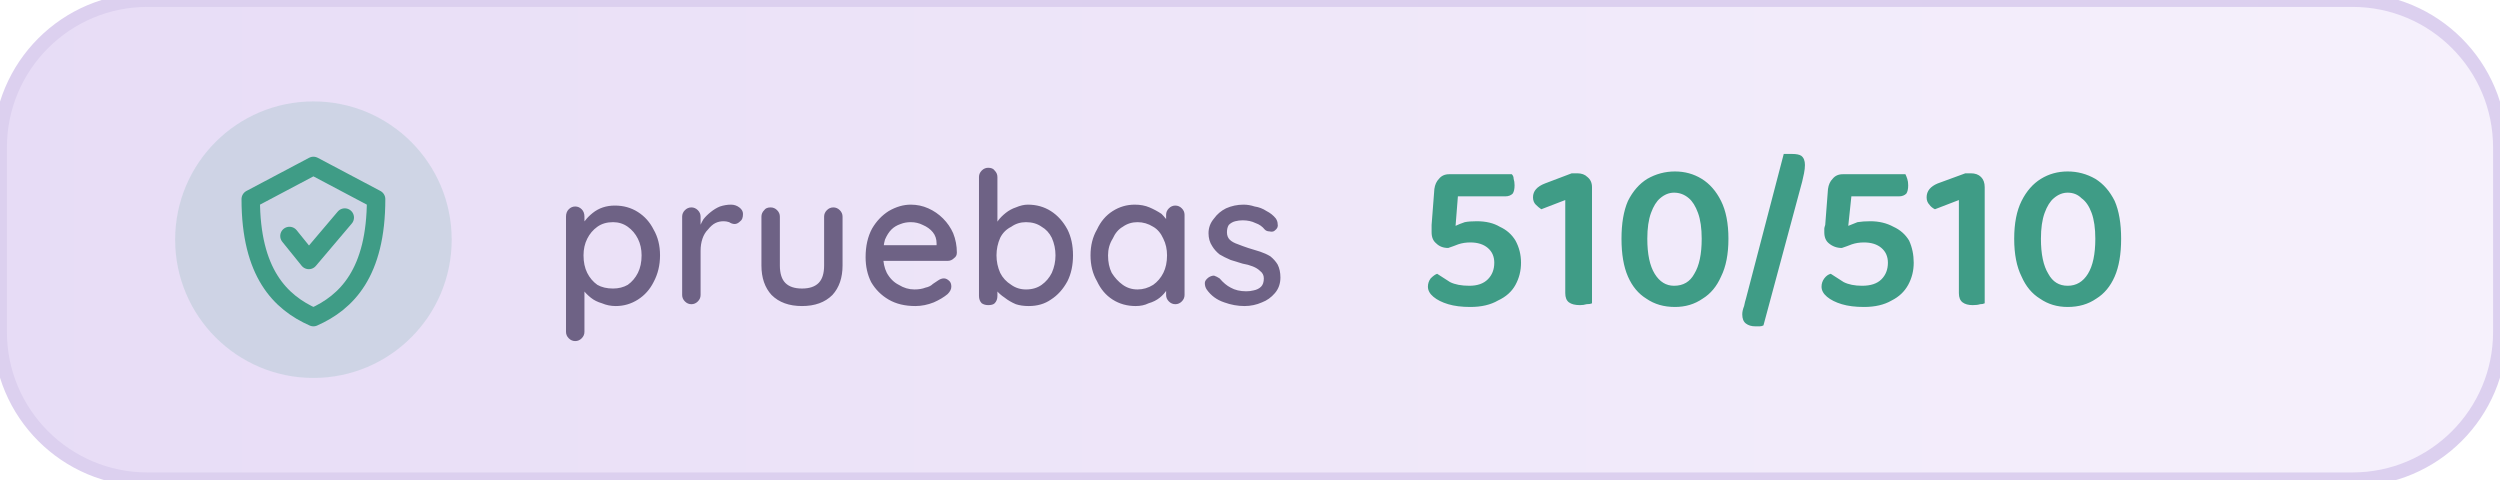
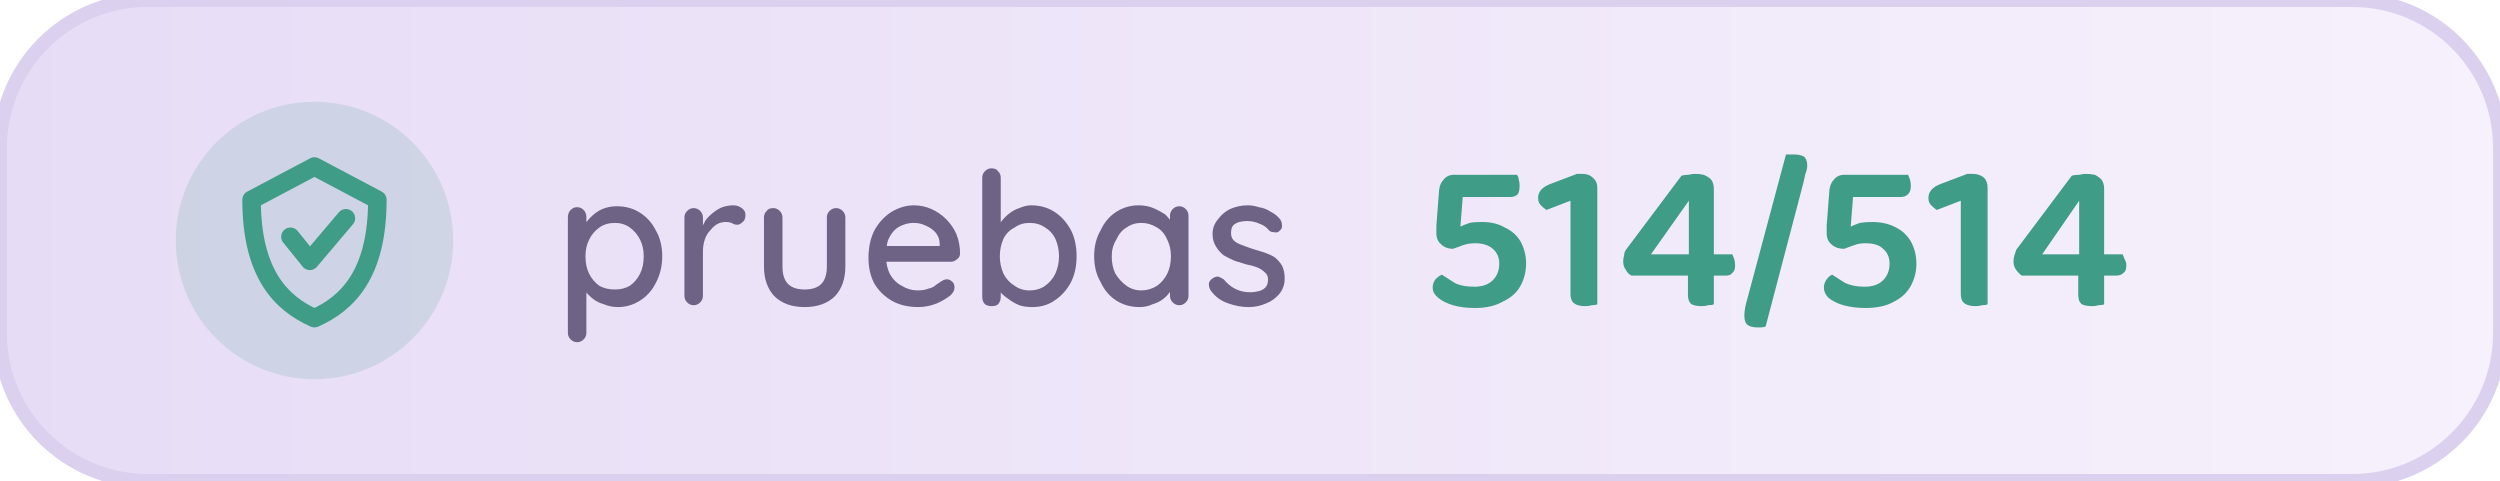
- <svg xmlns="http://www.w3.org/2000/svg" viewBox="0 0 271.2 52" width="271.2" height="52" role="img" aria-label="pruebas 510/510">
+ <svg xmlns="http://www.w3.org/2000/svg" viewBox="0 0 270.3 52" width="270.3" height="52" role="img" aria-label="pruebas 514/514">
  <defs>
    <linearGradient id="gi" x1="0" y1="0" x2="1" y2="0">
      <stop offset="0" stop-color="#E7DCF6" />
      <stop offset="1" stop-color="#F6F1FC" />
    </linearGradient>
  </defs>
-   <rect x="0" y="0" width="271.2" height="52" rx="16" ry="16" fill="url(#gi)" stroke="#DCD0EF" stroke-width="1.5" />
+   <rect x="0" y="0" width="270.3" height="52" rx="16" ry="16" fill="url(#gi)" stroke="#DCD0EF" stroke-width="1.5" />
  <circle cx="34" cy="26" r="15" fill="#3F9C86" opacity="0.16" />
  <g fill="none" stroke="#3F9C86" stroke-width="2" stroke-linecap="round" stroke-linejoin="round">
    <path d="M 34 18 L 40.8 21.6 C 40.8 29.6 37.6 32.8 34 34.4 C 30.4 32.8 27.2 29.6 27.2 21.6 Z" />
    <path d="M 31.4 25.6 L 33.5 28.2 L 37.4 23.6" />
  </g>
  <path d="M66.7 22.3Q68.1 22.3 69.2 23Q70.3 23.7 70.9 24.9Q71.6 26.1 71.6 27.7Q71.6 29.3 70.9 30.6Q70.3 31.8 69.2 32.5Q68.1 33.2 66.8 33.2Q66 33.2 65.3 32.9Q64.6 32.7 64.1 32.3Q63.6 31.9 63.3 31.5Q62.9 31 62.9 30.7L63.4 30.4V36Q63.4 36.4 63.1 36.7Q62.8 37 62.4 37Q62 37 61.7 36.7Q61.4 36.4 61.4 36V23.5Q61.4 23 61.7 22.7Q62 22.4 62.4 22.4Q62.8 22.4 63.1 22.7Q63.4 23 63.4 23.5V24.8L63.1 24.7Q63.1 24.3 63.5 23.9Q63.8 23.5 64.3 23.1Q64.8 22.7 65.4 22.5Q66 22.3 66.7 22.3ZM66.5 24.1Q65.5 24.1 64.8 24.6Q64.1 25.1 63.7 25.9Q63.3 26.7 63.3 27.7Q63.3 28.8 63.7 29.6Q64.1 30.4 64.8 30.9Q65.5 31.3 66.5 31.3Q67.4 31.3 68.1 30.9Q68.8 30.4 69.2 29.6Q69.6 28.8 69.6 27.7Q69.6 26.7 69.2 25.9Q68.8 25.1 68.1 24.6Q67.4 24.1 66.5 24.1Z M75 33Q74.6 33 74.3 32.7Q74 32.4 74 32V23.5Q74 23.1 74.3 22.8Q74.6 22.5 75 22.5Q75.4 22.5 75.7 22.8Q76 23.1 76 23.5V25.8L75.8 24.9Q76 24.3 76.3 23.8Q76.6 23.4 77.1 23Q77.6 22.6 78.1 22.4Q78.7 22.2 79.3 22.2Q79.8 22.2 80.2 22.5Q80.6 22.8 80.6 23.2Q80.6 23.8 80.3 24Q80 24.3 79.7 24.3Q79.4 24.3 79.1 24.1Q78.8 24 78.5 24Q78 24 77.6 24.2Q77.2 24.4 76.8 24.9Q76.4 25.3 76.2 25.9Q76 26.5 76 27.2V32Q76 32.4 75.7 32.7Q75.4 33 75 33Z M90.4 22.5Q90.8 22.5 91.1 22.8Q91.4 23.1 91.4 23.5V28.8Q91.4 30.8 90.3 32Q89.1 33.2 87 33.2Q84.9 33.2 83.7 32Q82.6 30.8 82.6 28.8V23.5Q82.6 23.1 82.9 22.8Q83.1 22.5 83.6 22.5Q84 22.5 84.3 22.8Q84.6 23.1 84.6 23.5V28.8Q84.6 30.1 85.2 30.7Q85.8 31.3 87 31.3Q88.2 31.3 88.8 30.7Q89.4 30.1 89.4 28.8V23.5Q89.4 23.1 89.7 22.8Q90 22.5 90.4 22.5Z M99.3 33.2Q97.6 33.2 96.4 32.5Q95.2 31.8 94.5 30.6Q93.9 29.4 93.9 27.9Q93.9 26.1 94.6 24.8Q95.3 23.6 96.4 22.9Q97.6 22.2 98.8 22.2Q99.8 22.2 100.7 22.6Q101.6 23 102.3 23.7Q103 24.4 103.4 25.3Q103.8 26.3 103.8 27.4Q103.8 27.8 103.5 28Q103.2 28.3 102.8 28.3H95L94.5 26.6H102L101.6 26.9V26.4Q101.6 25.7 101.2 25.2Q100.8 24.7 100.1 24.4Q99.5 24.1 98.8 24.1Q98.2 24.1 97.7 24.3Q97.1 24.5 96.7 24.9Q96.3 25.3 96 26Q95.8 26.7 95.8 27.7Q95.8 28.8 96.2 29.6Q96.7 30.5 97.5 30.9Q98.3 31.4 99.2 31.4Q99.9 31.4 100.4 31.2Q100.9 31.1 101.2 30.8Q101.5 30.6 101.8 30.4Q102.1 30.2 102.4 30.2Q102.7 30.2 103 30.5Q103.2 30.7 103.2 31.1Q103.2 31.5 102.8 31.9Q102.2 32.4 101.3 32.8Q100.3 33.2 99.3 33.2Z M111.5 22.2Q112.9 22.2 114 22.9Q115.1 23.6 115.8 24.9Q116.4 26.1 116.4 27.7Q116.4 29.3 115.8 30.5Q115.1 31.8 114 32.5Q113 33.2 111.6 33.2Q110.8 33.2 110.2 33Q109.5 32.7 109 32.3Q108.4 31.9 108.1 31.5Q107.8 31 107.7 30.7L108.2 30.4V32.1Q108.2 32.6 107.9 32.9Q107.7 33.1 107.2 33.1Q106.8 33.1 106.5 32.9Q106.2 32.6 106.2 32.1V19.2Q106.2 18.8 106.5 18.5Q106.8 18.2 107.2 18.2Q107.7 18.2 107.9 18.5Q108.2 18.8 108.2 19.2V24.8L107.9 24.7Q108 24.3 108.3 23.9Q108.6 23.5 109.1 23.1Q109.6 22.7 110.2 22.5Q110.9 22.2 111.5 22.2ZM111.3 24.1Q110.4 24.1 109.7 24.6Q108.9 25 108.5 25.8Q108.1 26.7 108.1 27.7Q108.1 28.7 108.5 29.6Q108.9 30.4 109.7 30.9Q110.4 31.4 111.3 31.4Q112.3 31.4 113 30.9Q113.7 30.4 114.1 29.6Q114.5 28.7 114.5 27.7Q114.5 26.7 114.1 25.8Q113.7 25 113 24.6Q112.3 24.1 111.3 24.1Z M127.5 22.3Q127.9 22.3 128.2 22.6Q128.5 22.9 128.5 23.3V32Q128.5 32.4 128.2 32.7Q127.9 33 127.5 33Q127.1 33 126.8 32.7Q126.5 32.4 126.5 32V30.5L126.9 30.6Q126.9 31 126.6 31.4Q126.3 31.9 125.8 32.3Q125.3 32.7 124.6 32.9Q124 33.2 123.2 33.2Q121.8 33.2 120.7 32.5Q119.6 31.8 119 30.5Q118.3 29.3 118.3 27.7Q118.3 26.1 119 24.9Q119.6 23.6 120.7 22.9Q121.8 22.2 123.1 22.2Q124 22.2 124.7 22.5Q125.4 22.8 126 23.2Q126.5 23.7 126.8 24.2Q127.1 24.7 127.1 25.1L126.5 25.2V23.3Q126.5 22.9 126.8 22.6Q127.1 22.3 127.5 22.3ZM123.4 31.4Q124.3 31.4 125.1 30.9Q125.8 30.4 126.2 29.6Q126.6 28.8 126.6 27.7Q126.6 26.7 126.2 25.9Q125.8 25 125.1 24.6Q124.3 24.1 123.4 24.1Q122.5 24.1 121.8 24.6Q121.1 25 120.7 25.9Q120.2 26.7 120.2 27.7Q120.2 28.8 120.6 29.6Q121.1 30.4 121.8 30.9Q122.5 31.4 123.4 31.4Z M130.9 31.4Q130.7 31.1 130.7 30.7Q130.7 30.4 131.1 30.1Q131.4 29.9 131.7 29.9Q132 30 132.3 30.2Q132.9 30.9 133.5 31.2Q134.2 31.6 135.2 31.6Q135.6 31.6 136 31.5Q136.5 31.4 136.8 31.1Q137.1 30.8 137.1 30.2Q137.1 29.7 136.7 29.4Q136.4 29.1 135.9 28.9Q135.4 28.7 134.8 28.6Q134.1 28.4 133.5 28.2Q132.8 27.9 132.3 27.6Q131.8 27.2 131.5 26.7Q131.1 26.1 131.1 25.3Q131.1 24.4 131.7 23.7Q132.2 23 133 22.6Q133.9 22.2 134.9 22.2Q135.5 22.2 136.1 22.4Q136.8 22.5 137.4 22.9Q138 23.2 138.4 23.7Q138.6 24 138.6 24.3Q138.7 24.7 138.3 25Q138.1 25.2 137.7 25.1Q137.4 25.1 137.2 24.9Q136.8 24.4 136.2 24.2Q135.6 23.9 134.8 23.9Q134.4 23.9 134 24Q133.6 24.1 133.3 24.4Q133.1 24.7 133.1 25.2Q133.1 25.7 133.4 26Q133.7 26.3 134.3 26.5Q134.8 26.7 135.4 26.9Q136.1 27.1 136.7 27.3Q137.3 27.5 137.8 27.8Q138.3 28.2 138.6 28.7Q138.9 29.3 138.9 30.1Q138.9 31.1 138.3 31.8Q137.7 32.5 136.9 32.8Q136 33.2 135 33.2Q133.9 33.2 132.8 32.8Q131.6 32.4 130.9 31.4Z" fill="#6E6285" />
-   <path d="M158.8 18.9 158.2 20.7 157.9 24.5Q158.3 24.3 158.9 24.1Q159.4 24 160.2 24Q161.7 24 162.7 24.6Q163.8 25.1 164.4 26.1Q165 27.2 165 28.5Q165 29.8 164.4 30.9Q163.8 32 162.5 32.6Q161.3 33.3 159.5 33.3Q158.1 33.3 157.1 33Q156.1 32.7 155.5 32.2Q154.9 31.7 154.9 31.1Q154.9 30.6 155.2 30.2Q155.6 29.8 155.9 29.7Q156.5 30.1 157.3 30.6Q158.1 31 159.4 31Q160.7 31 161.4 30.3Q162.1 29.6 162.1 28.5Q162.1 27.5 161.4 26.9Q160.7 26.3 159.5 26.3Q158.8 26.3 158.2 26.5Q157.7 26.7 157.1 26.9Q156.3 26.9 155.8 26.4Q155.3 26 155.3 25.2Q155.3 25 155.3 24.8Q155.3 24.7 155.3 24.4L155.6 20.5Q155.7 19.8 156.1 19.4Q156.5 18.9 157.2 18.9ZM157.5 21.3V18.9H164Q164.2 19.1 164.2 19.4Q164.3 19.7 164.3 20.1Q164.3 20.7 164.1 21Q163.8 21.3 163.3 21.3Z M172.7 28.8H169.8V21.7L167.2 22.7Q166.9 22.5 166.6 22.2Q166.3 21.9 166.3 21.4Q166.3 20.4 167.6 19.9L170.5 18.8H171.1Q171.8 18.8 172.2 19.2Q172.7 19.6 172.7 20.3ZM169.8 26.9H172.7V32.9Q172.5 33 172.1 33Q171.8 33.1 171.4 33.1Q170.6 33.1 170.2 32.8Q169.8 32.5 169.8 31.8Z M184.6 25.9Q184.6 24.2 184.2 23.1Q183.8 22 183.2 21.5Q182.5 20.9 181.6 20.9Q180.8 20.9 180.1 21.5Q179.5 22 179.1 23.1Q178.7 24.2 178.7 25.9Q178.7 28.4 179.5 29.7Q180.3 31 181.6 31Q183.1 31 183.8 29.7Q184.6 28.4 184.6 25.9ZM181.7 33.3Q179.9 33.3 178.6 32.4Q177.3 31.6 176.6 30Q175.9 28.4 175.9 25.9Q175.9 23.4 176.6 21.8Q177.4 20.2 178.7 19.4Q180.1 18.6 181.7 18.6Q183.3 18.6 184.6 19.4Q185.9 20.2 186.7 21.8Q187.5 23.4 187.5 25.9Q187.5 28.4 186.7 30Q186 31.6 184.7 32.4Q183.4 33.3 181.7 33.3Z M195.5 19.7 191.3 35.3Q191.1 35.4 190.9 35.4Q190.7 35.4 190.4 35.4Q189.8 35.4 189.4 35.1Q189 34.8 189 34.1Q189 33.7 189.2 33.2Q189.3 32.7 189.4 32.4L193.5 16.7Q193.8 16.7 194 16.7Q194.2 16.7 194.4 16.7Q195.1 16.7 195.4 16.9Q195.8 17.2 195.8 17.9Q195.8 18.3 195.7 18.8Q195.6 19.2 195.5 19.7Z M201.5 18.9 200.9 20.7 200.5 24.5Q201 24.3 201.5 24.1Q202.1 24 202.9 24Q204.3 24 205.4 24.6Q206.5 25.1 207.1 26.1Q207.6 27.2 207.6 28.5Q207.6 29.8 207 30.9Q206.4 32 205.2 32.6Q204 33.3 202.2 33.3Q200.8 33.3 199.8 33Q198.8 32.7 198.2 32.2Q197.6 31.7 197.6 31.1Q197.6 30.6 197.9 30.2Q198.2 29.8 198.6 29.7Q199.2 30.1 200 30.6Q200.8 31 202 31Q203.4 31 204.1 30.3Q204.8 29.6 204.8 28.5Q204.8 27.5 204.1 26.9Q203.4 26.3 202.2 26.3Q201.5 26.3 200.9 26.5Q200.4 26.7 199.8 26.9Q199 26.9 198.4 26.4Q197.9 26 197.9 25.2Q197.9 25 197.9 24.8Q197.9 24.7 198 24.4L198.3 20.5Q198.4 19.8 198.8 19.4Q199.2 18.9 199.9 18.9ZM200.2 21.3V18.9H206.7Q206.8 19.1 206.9 19.4Q207 19.7 207 20.1Q207 20.7 206.8 21Q206.5 21.3 206 21.3Z M215.3 28.8H212.5V21.7L209.9 22.7Q209.5 22.5 209.3 22.2Q209 21.9 209 21.4Q209 20.4 210.2 19.9L213.2 18.8H213.8Q214.5 18.8 214.9 19.2Q215.3 19.6 215.3 20.3ZM212.5 26.9H215.3V32.9Q215.1 33 214.8 33Q214.5 33.1 214 33.1Q213.3 33.1 212.9 32.8Q212.5 32.5 212.5 31.8Z M227.3 25.9Q227.3 24.2 226.9 23.1Q226.5 22 225.8 21.5Q225.2 20.9 224.3 20.9Q223.5 20.9 222.8 21.5Q222.2 22 221.8 23.1Q221.4 24.2 221.4 25.9Q221.4 28.4 222.2 29.7Q222.9 31 224.3 31Q225.7 31 226.5 29.7Q227.3 28.4 227.3 25.9ZM224.3 33.3Q222.6 33.3 221.3 32.4Q220 31.6 219.3 30Q218.5 28.4 218.5 25.9Q218.5 23.4 219.3 21.8Q220.1 20.2 221.4 19.4Q222.7 18.6 224.3 18.6Q225.9 18.6 227.3 19.4Q228.6 20.2 229.4 21.8Q230.1 23.4 230.1 25.9Q230.1 28.4 229.4 30Q228.7 31.6 227.4 32.4Q226.1 33.3 224.3 33.3Z" fill="#3F9C86" />
+   <path d="M158.8 18.9 158.2 20.7 157.9 24.5Q158.3 24.3 158.9 24.1Q159.4 24 160.2 24Q161.7 24 162.7 24.6Q163.8 25.1 164.4 26.1Q165 27.2 165 28.5Q165 29.8 164.4 30.9Q163.8 32 162.5 32.6Q161.3 33.3 159.5 33.3Q158.1 33.3 157.1 33Q156.1 32.7 155.5 32.2Q154.9 31.7 154.9 31.1Q154.9 30.6 155.2 30.2Q155.6 29.8 155.9 29.7Q156.5 30.1 157.3 30.6Q158.1 31 159.4 31Q160.7 31 161.4 30.3Q162.1 29.6 162.1 28.5Q162.1 27.5 161.4 26.9Q160.7 26.3 159.5 26.3Q158.8 26.3 158.2 26.5Q157.7 26.7 157.1 26.9Q156.3 26.9 155.8 26.4Q155.3 26 155.3 25.2Q155.3 25 155.3 24.8Q155.3 24.7 155.3 24.4L155.6 20.5Q155.7 19.8 156.1 19.4Q156.5 18.9 157.2 18.9ZM157.5 21.3V18.9H164Q164.2 19.1 164.2 19.4Q164.3 19.7 164.3 20.1Q164.3 20.7 164.1 21Q163.8 21.3 163.3 21.3Z M172.7 28.8H169.8V21.7L167.2 22.7Q166.9 22.5 166.6 22.2Q166.3 21.9 166.3 21.4Q166.3 20.4 167.6 19.9L170.5 18.8H171.1Q171.8 18.8 172.2 19.2Q172.7 19.6 172.7 20.3ZM169.8 26.9H172.7V32.9Q172.5 33 172.1 33Q171.8 33.1 171.4 33.1Q170.6 33.1 170.2 32.8Q169.8 32.5 169.8 31.8Z M175.8 27 181.8 19Q182.1 18.9 182.5 18.9Q183 18.8 183.3 18.8Q183.8 18.8 184.2 18.9Q184.7 19.1 185 19.4Q185.3 19.8 185.3 20.4V27.5H187.3Q187.4 27.7 187.5 28Q187.6 28.3 187.6 28.7Q187.6 29.3 187.3 29.5Q187.1 29.8 186.6 29.8H185.3V32.9Q185.1 33 184.7 33Q184.4 33.1 184 33.1Q183.3 33.1 182.9 32.9Q182.5 32.6 182.5 31.9V29.8H176.4Q176 29.6 175.8 29.2Q175.5 28.8 175.5 28.3Q175.5 27.9 175.6 27.6Q175.6 27.3 175.8 27ZM182.6 27.5 182.6 21.7H182.6L178.5 27.5Z M195 19.7 190.9 35.3Q190.6 35.4 190.4 35.4Q190.2 35.4 190 35.4Q189.3 35.4 188.9 35.1Q188.6 34.8 188.6 34.1Q188.6 33.7 188.7 33.2Q188.8 32.7 188.9 32.4L193.1 16.7Q193.3 16.7 193.5 16.7Q193.8 16.7 193.9 16.7Q194.6 16.7 195 16.9Q195.4 17.2 195.4 17.9Q195.4 18.3 195.2 18.8Q195.1 19.2 195 19.7Z M201 18.9 200.4 20.7 200.1 24.5Q200.5 24.3 201.1 24.1Q201.7 24 202.4 24Q203.9 24 205 24.6Q206 25.1 206.6 26.1Q207.2 27.2 207.2 28.5Q207.2 29.8 206.6 30.9Q206 32 204.8 32.6Q203.6 33.3 201.7 33.3Q200.4 33.3 199.3 33Q198.3 32.7 197.7 32.2Q197.2 31.7 197.2 31.1Q197.2 30.6 197.5 30.2Q197.8 29.8 198.1 29.7Q198.7 30.1 199.5 30.6Q200.4 31 201.6 31Q202.9 31 203.6 30.3Q204.3 29.6 204.3 28.5Q204.3 27.5 203.6 26.9Q203 26.3 201.7 26.3Q201 26.3 200.5 26.5Q199.9 26.7 199.4 26.9Q198.5 26.9 198 26.4Q197.5 26 197.5 25.2Q197.5 25 197.5 24.8Q197.5 24.7 197.5 24.4L197.8 20.5Q197.9 19.8 198.3 19.4Q198.7 18.9 199.4 18.9ZM199.7 21.3V18.9H206.3Q206.4 19.1 206.5 19.4Q206.6 19.7 206.6 20.1Q206.6 20.7 206.3 21Q206 21.3 205.5 21.3Z M214.9 28.8H212V21.7L209.4 22.7Q209.1 22.5 208.8 22.2Q208.5 21.9 208.5 21.4Q208.5 20.4 209.8 19.9L212.7 18.8H213.3Q214 18.8 214.5 19.2Q214.9 19.6 214.9 20.3ZM212 26.9H214.9V32.9Q214.7 33 214.3 33Q214 33.1 213.6 33.1Q212.8 33.1 212.4 32.8Q212 32.5 212 31.8Z M218 27 224 19Q224.3 18.9 224.8 18.9Q225.2 18.8 225.5 18.8Q226 18.8 226.5 18.9Q226.9 19.1 227.2 19.4Q227.5 19.8 227.5 20.4V27.5H229.5Q229.6 27.7 229.7 28Q229.9 28.3 229.9 28.7Q229.9 29.3 229.6 29.5Q229.3 29.8 228.8 29.8H227.5V32.9Q227.3 33 226.9 33Q226.6 33.1 226.2 33.1Q225.5 33.1 225.1 32.9Q224.7 32.6 224.7 31.9V29.8H218.6Q218.3 29.6 218 29.2Q217.7 28.8 217.7 28.3Q217.7 27.9 217.8 27.6Q217.9 27.3 218 27ZM224.8 27.5 224.8 21.7H224.8L220.8 27.5Z" fill="#3F9C86" />
</svg>
